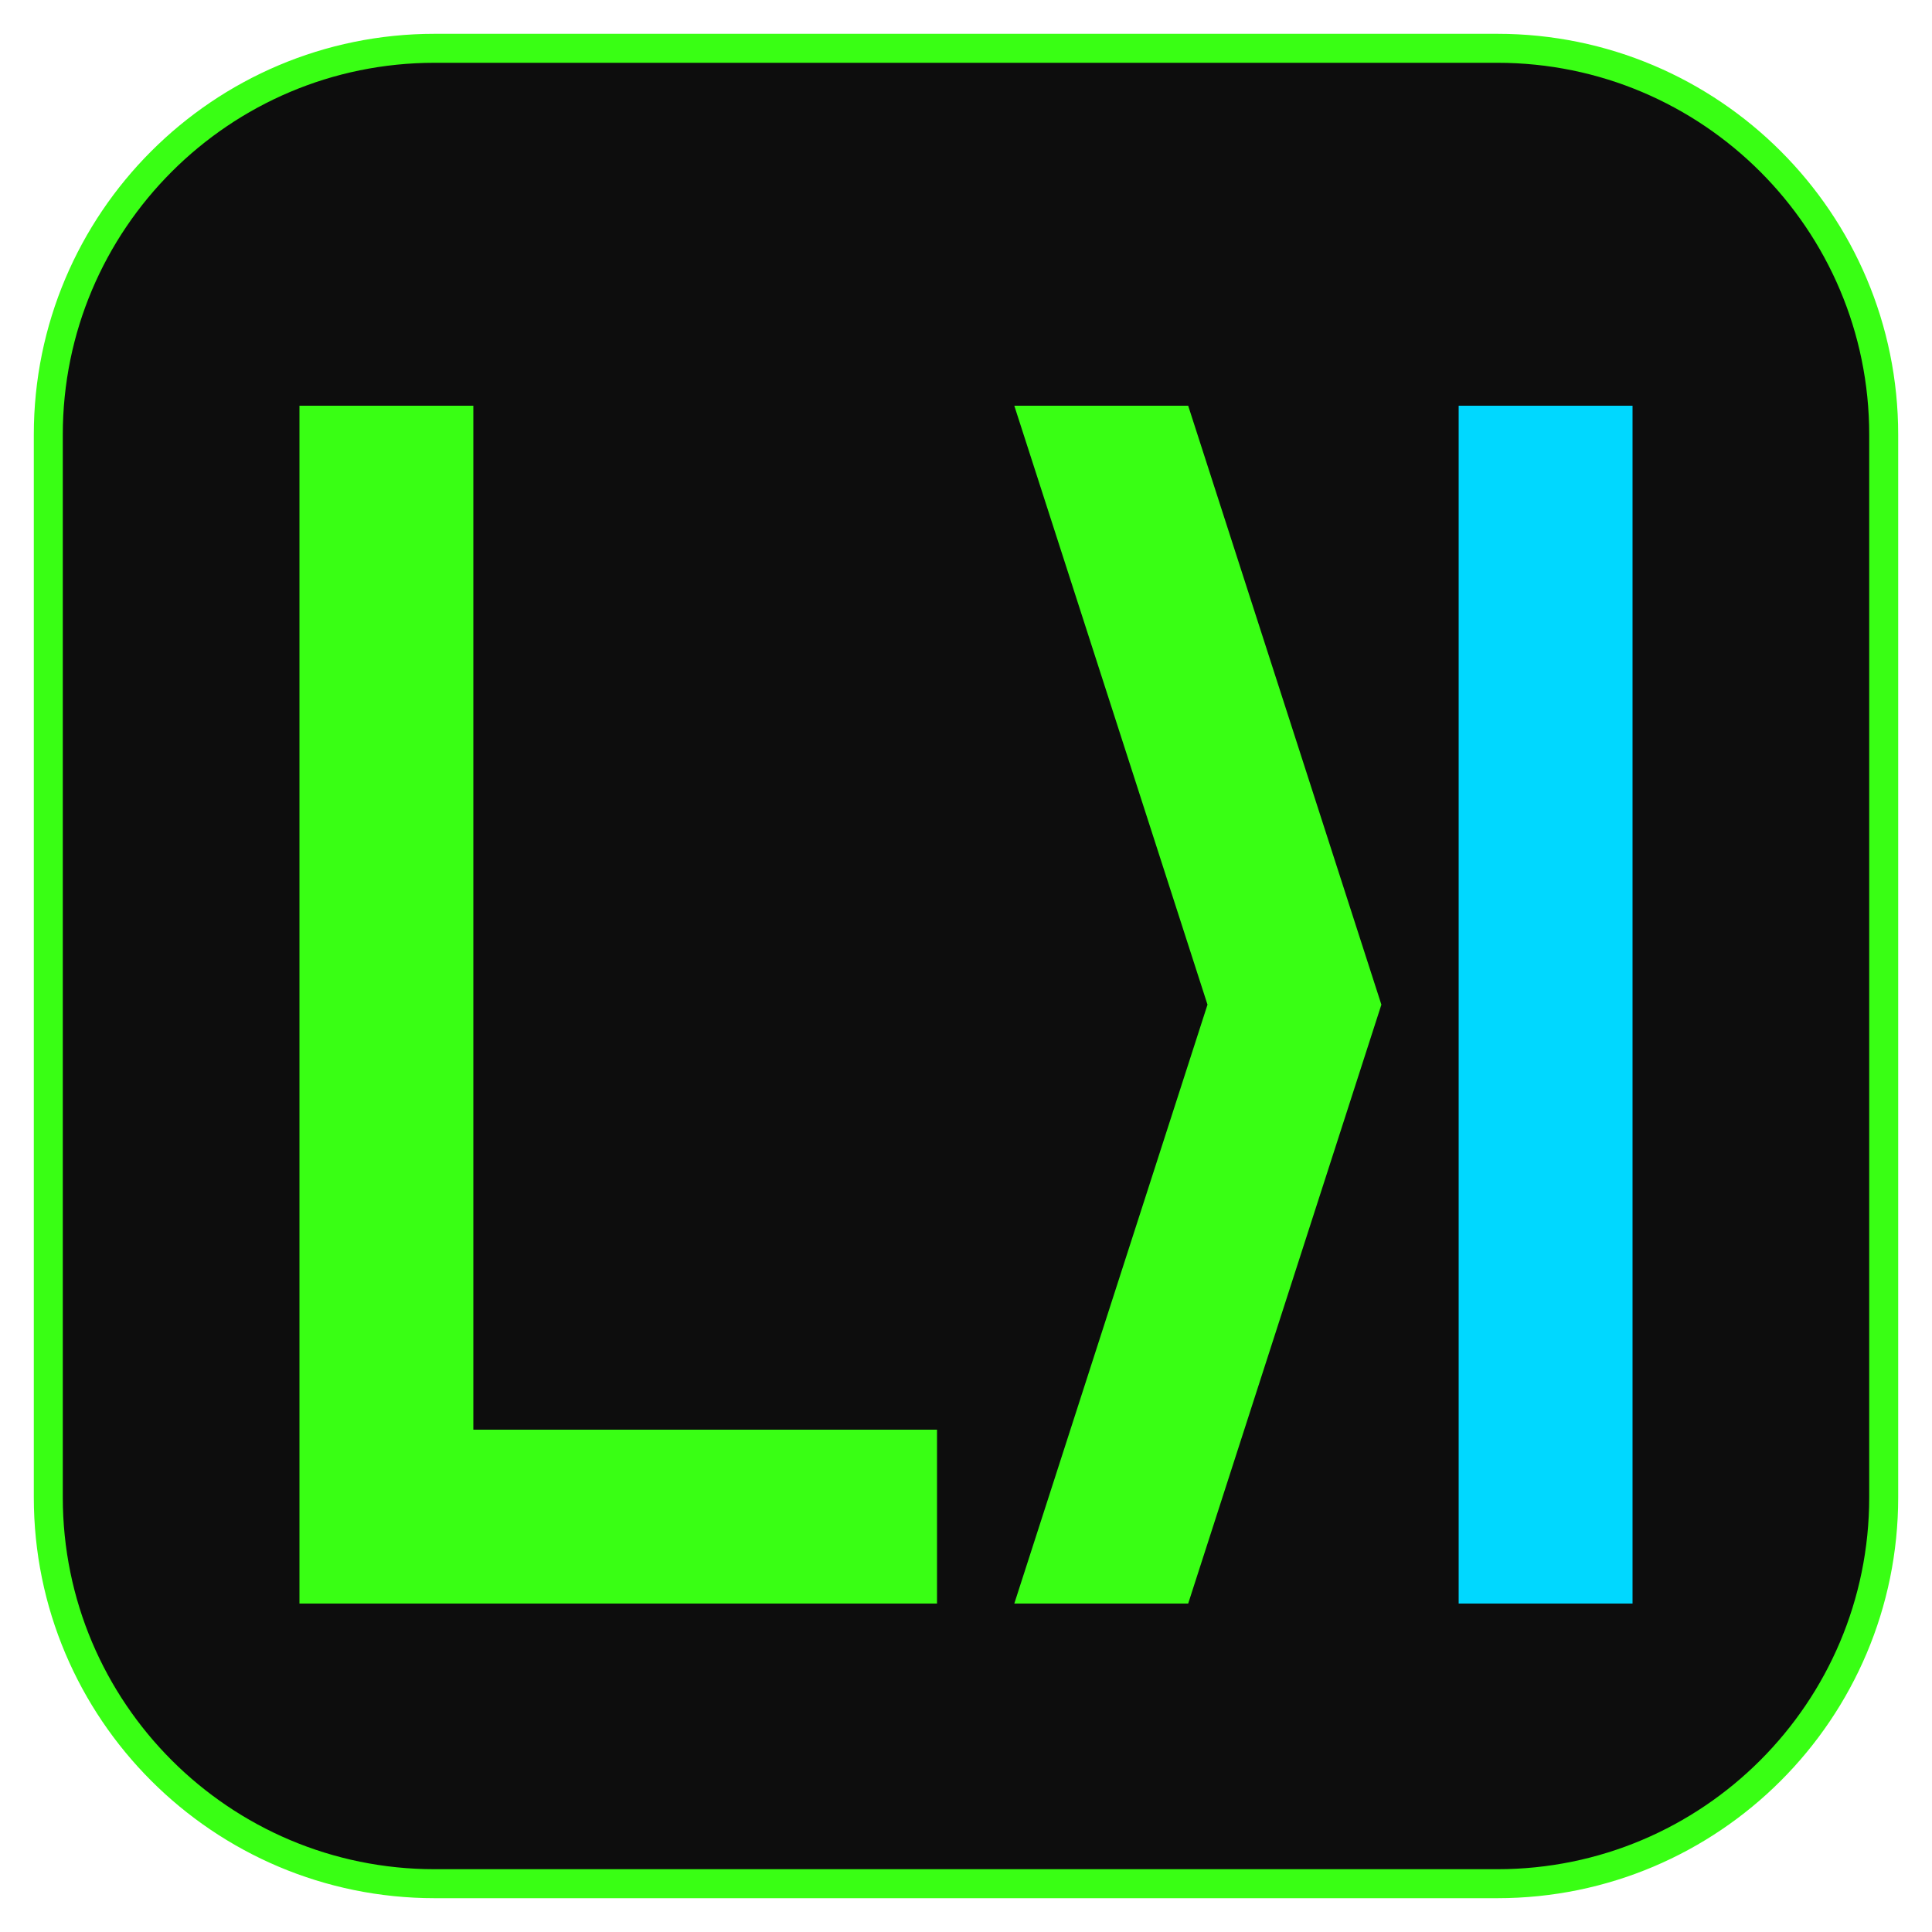
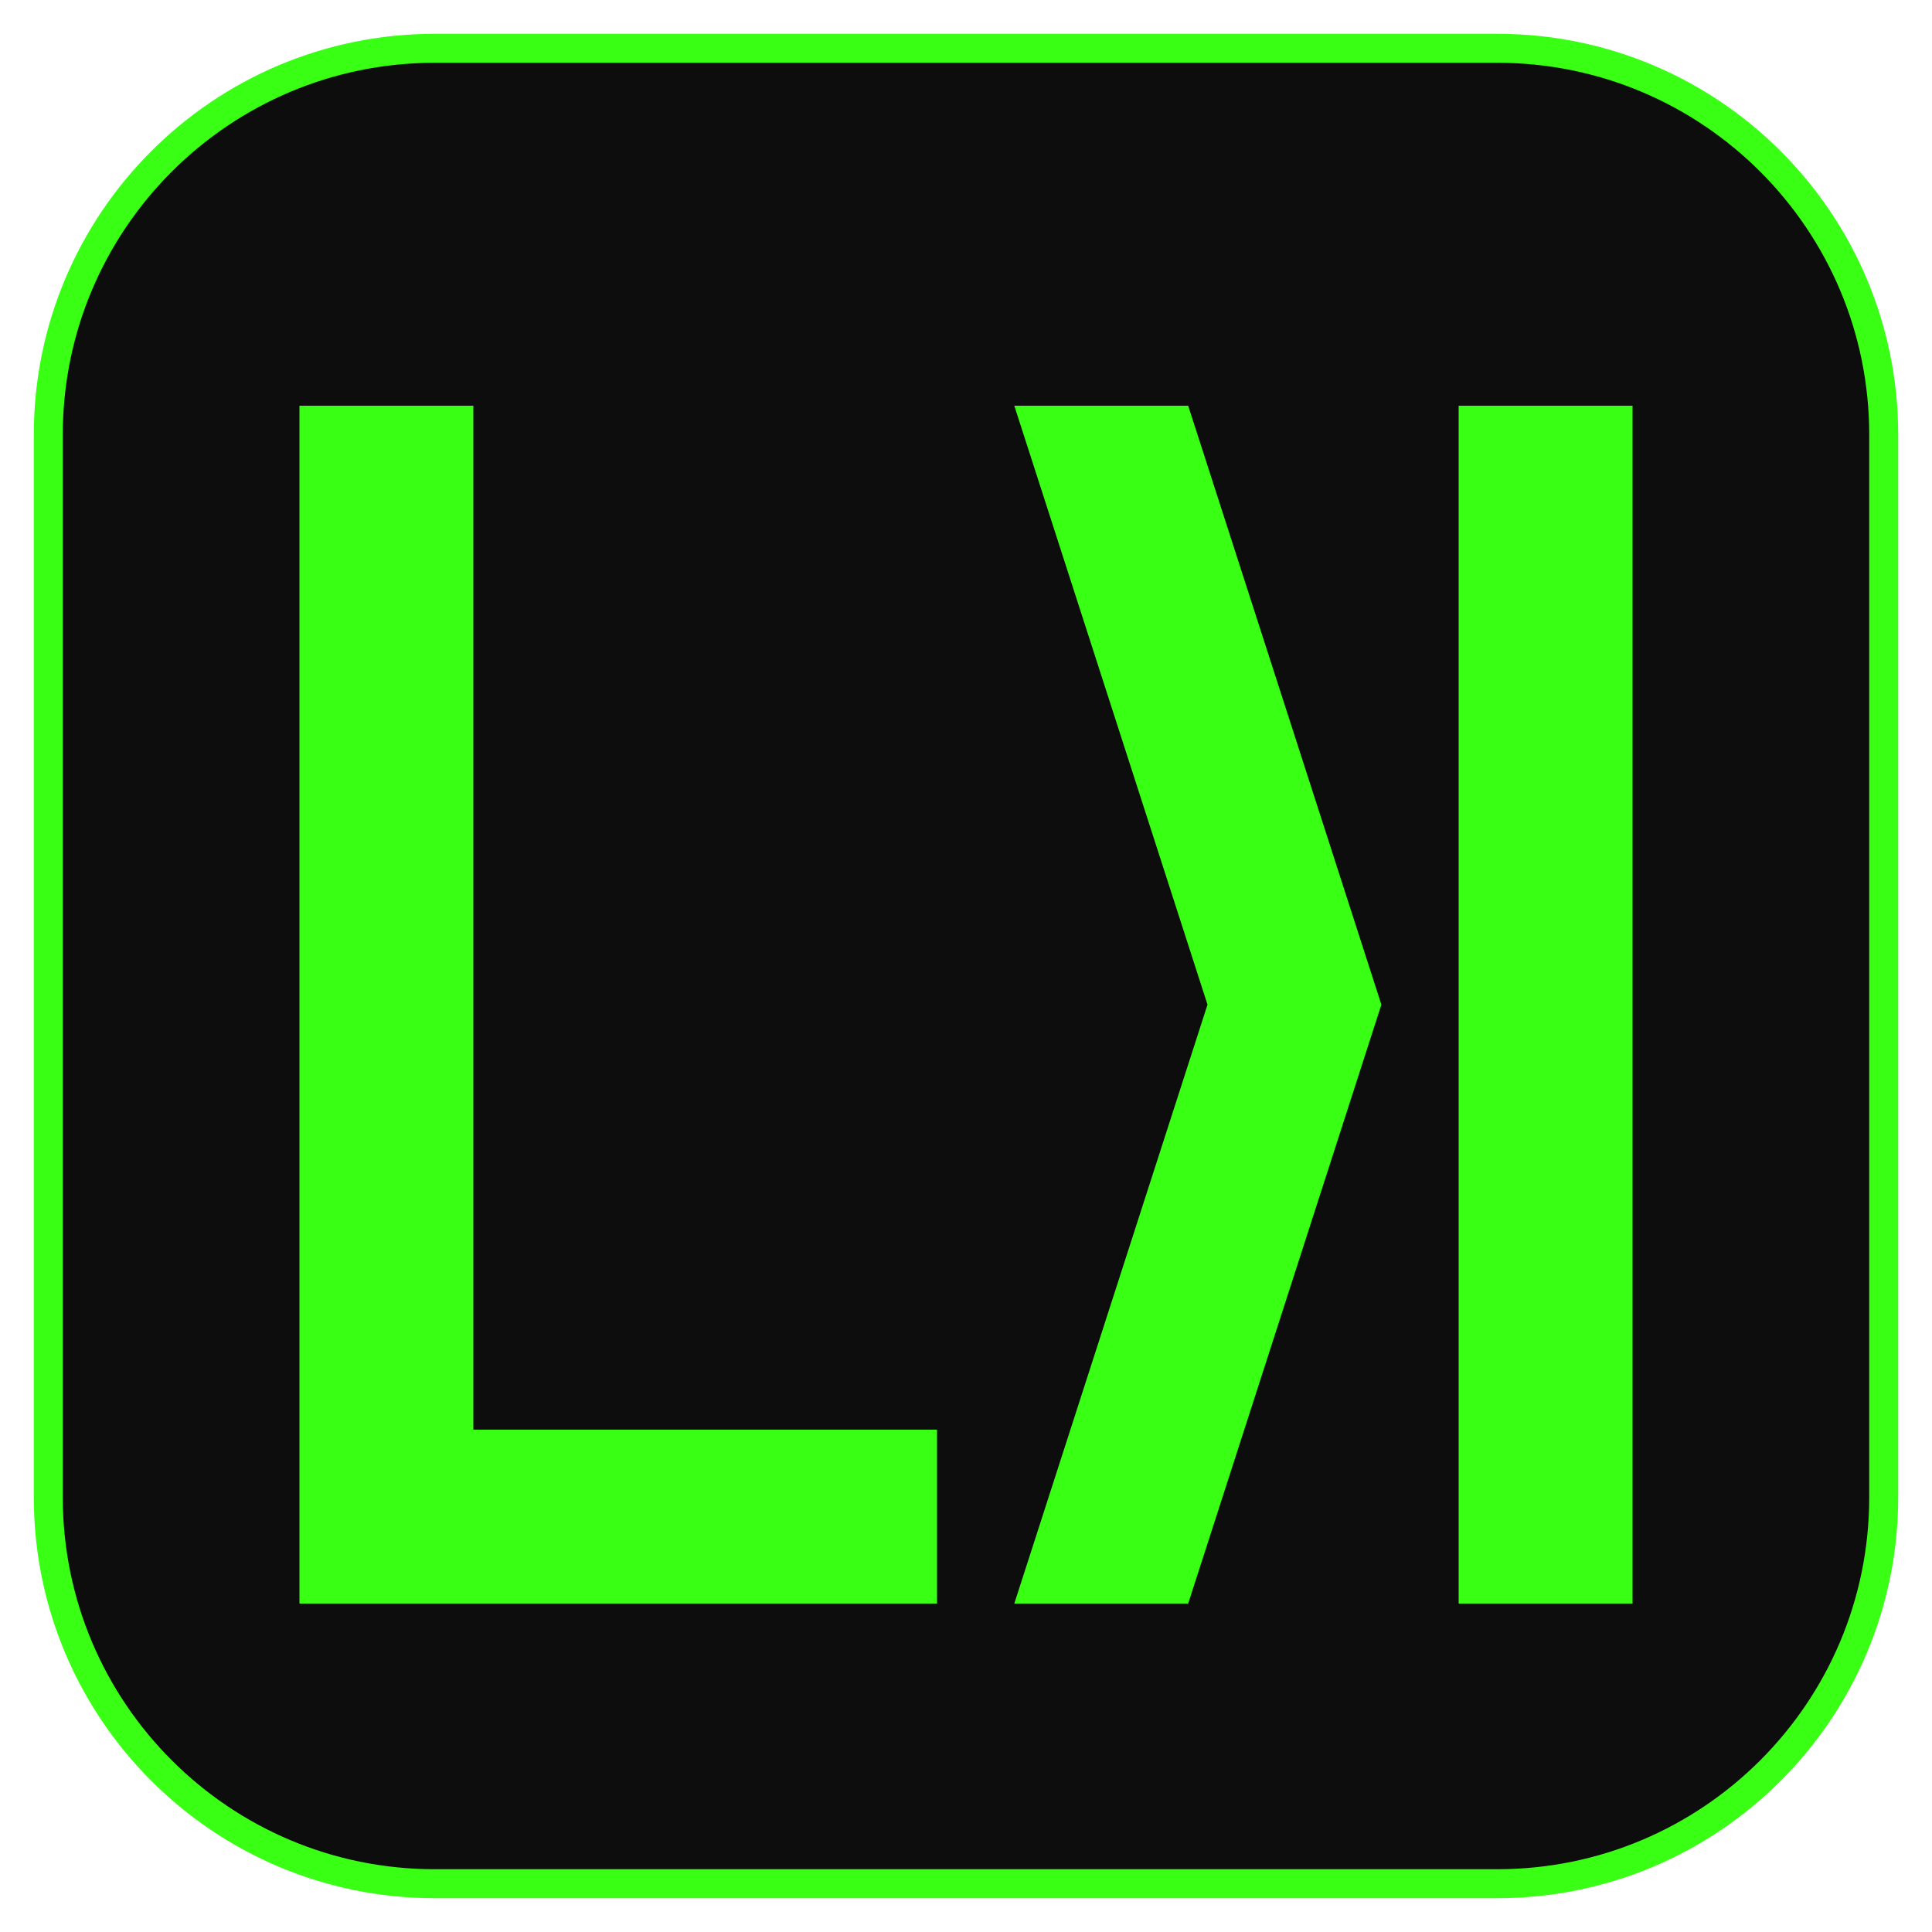
<svg xmlns="http://www.w3.org/2000/svg" width="200" height="200" viewBox="0 0 200 200" fill="none">
  <rect x="5" y="5" width="190" height="190" rx="40" fill="#0d0d0d" stroke="#39FF14" stroke-width="3" />
  <path d="M 31 42 L 49 42 L 49 148 L 97 148 L 97 166 L 31 166 Z" fill="#39FF14" />
  <polygon points="105,42 123,42 143,104 123,166 105,166 125,104" fill="#39FF14" />
-   <rect x="151" y="42" width="18" height="124" fill="#00D8FF" />
+   <rect x="151" y="42" width="18" height="124" fill="#39FF14" />
</svg>
